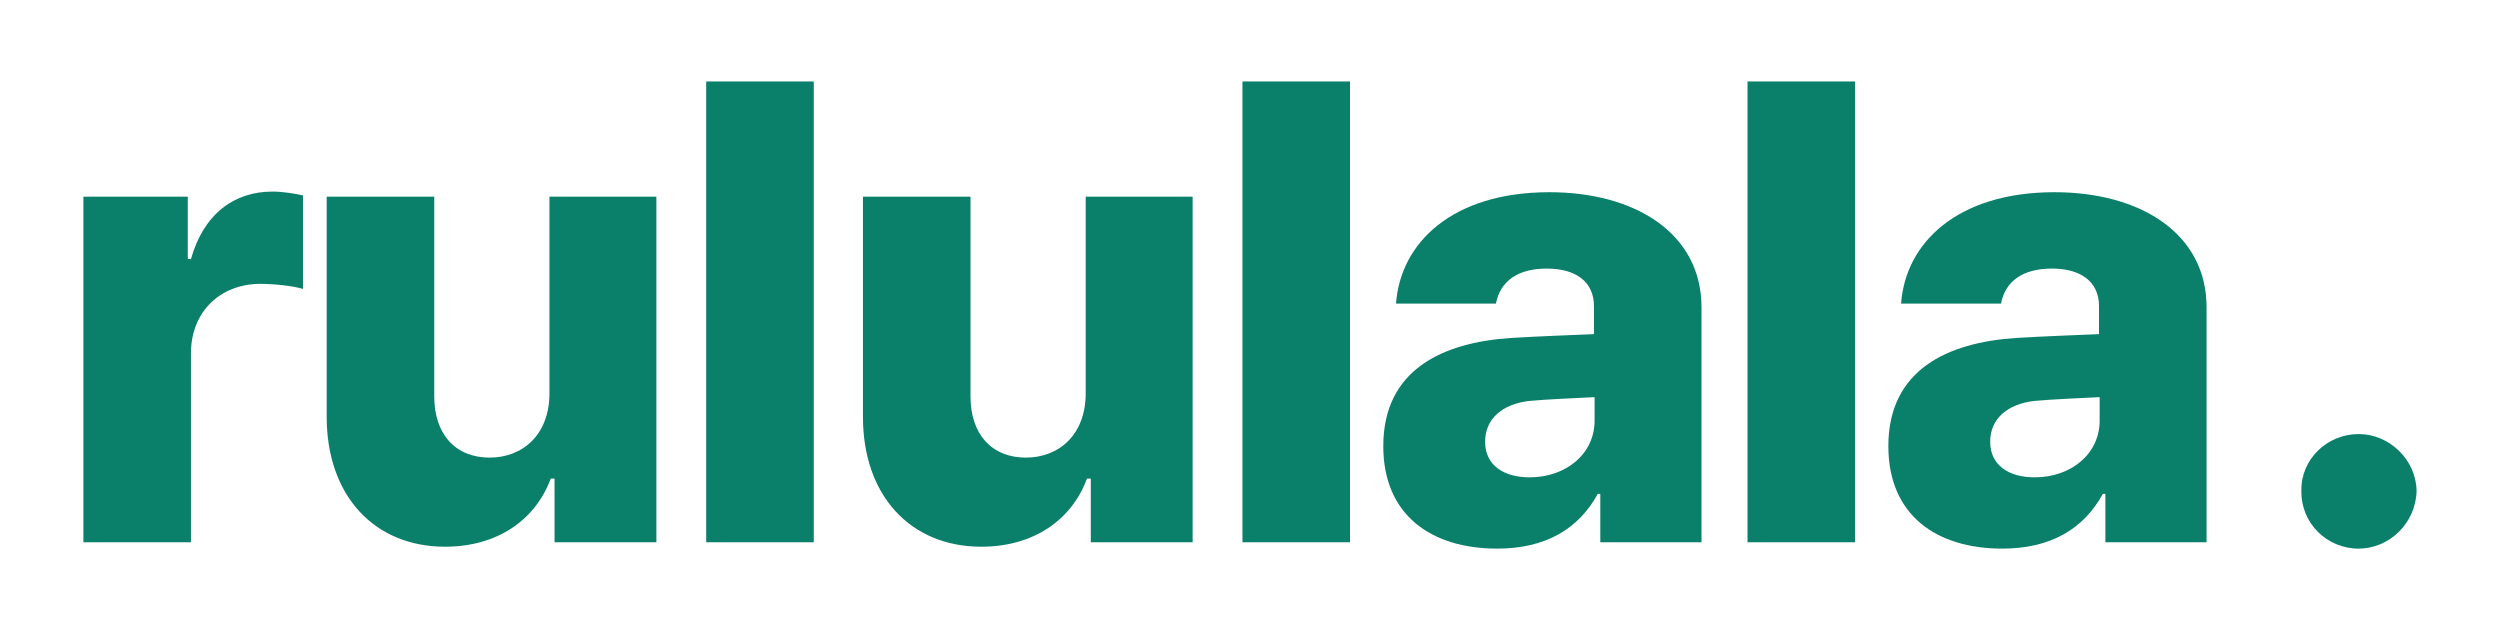
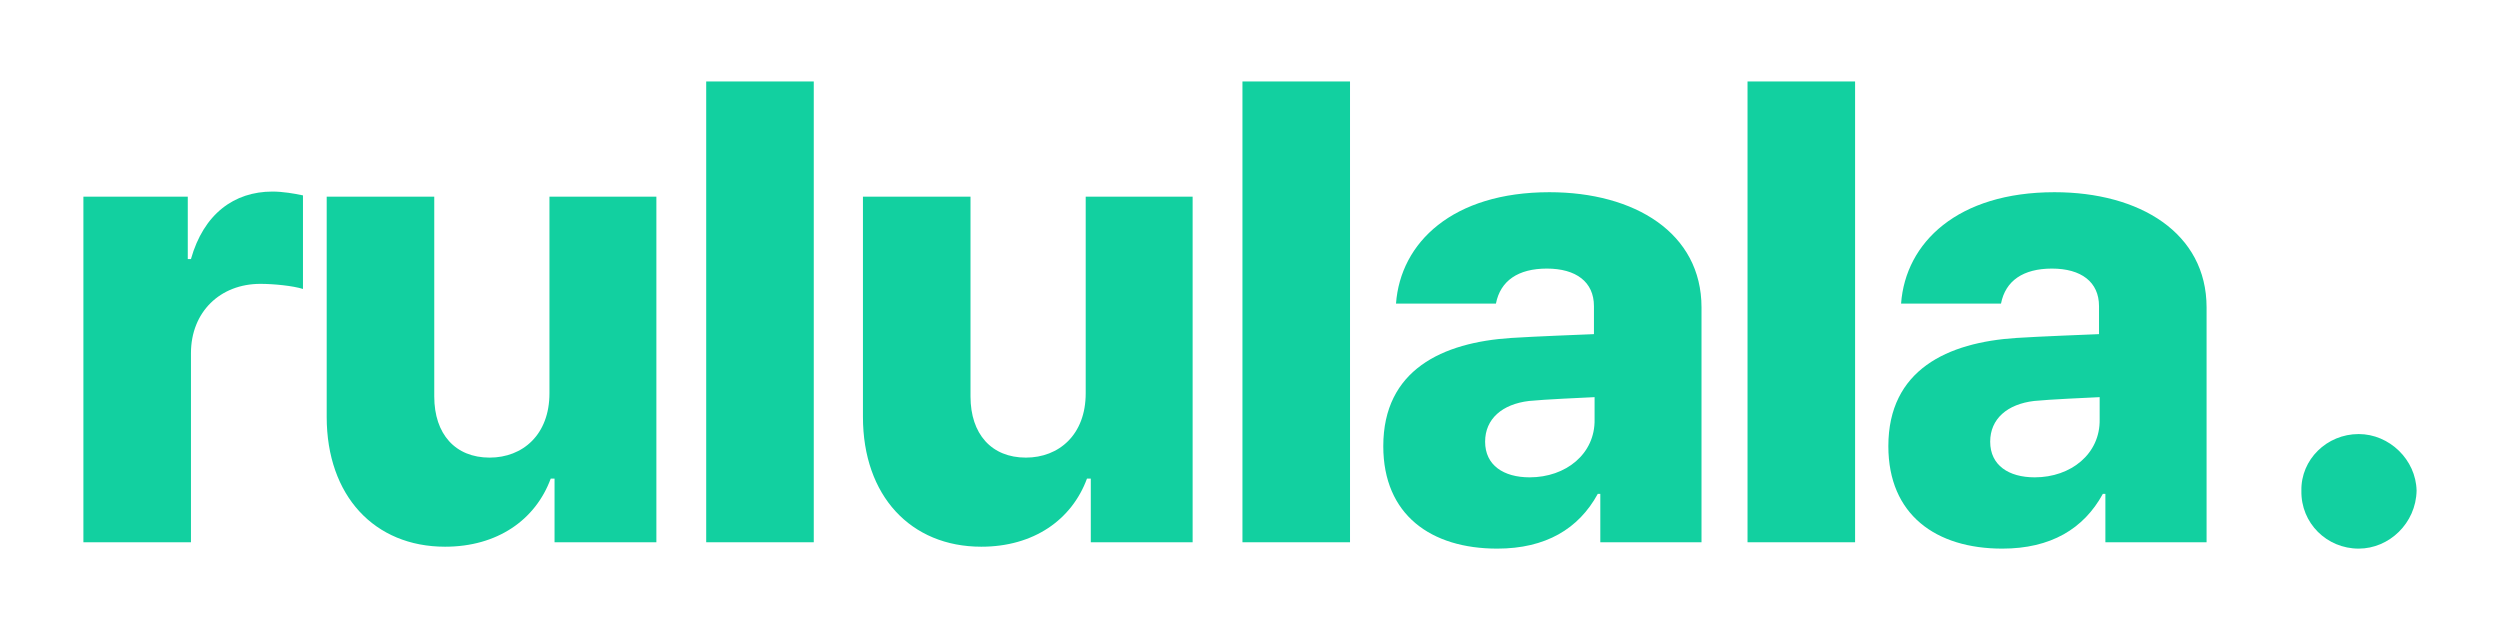
<svg xmlns="http://www.w3.org/2000/svg" width="1226" height="309" viewBox="-23.12 -266.25 1225.60 309.38">
-   <path d="M108 0H446V594C446 724 538 812 664 812C706 812 766 806 798 796V1090C770 1096 734 1102 702 1102C582 1102 486 1032 446 890H436V1086H108Z" fill="#0a7f69" transform="translate(0.00,0) scale(0.15625,-0.15625)" />
-   <path d="M808 468C808 338 724 266 620 266C512 266 446 340 446 458V1086H108V394C108 146 258 -14 480 -14C644 -14 764 70 812 200H824V0H1144V1086H808Z" fill="#0a7f69" transform="translate(119.46,0) scale(0.15625,-0.15625)" />
-   <path d="M446 1448H108V0H446Z" fill="#0a7f69" transform="translate(305.80,0) scale(0.15625,-0.15625)" />
-   <path d="M808 468C808 338 724 266 620 266C512 266 446 340 446 458V1086H108V394C108 146 258 -14 480 -14C644 -14 764 70 812 200H824V0H1144V1086H808Z" fill="#0a7f69" transform="translate(382.76,0) scale(0.15625,-0.15625)" />
-   <path d="M446 1448H108V0H446Z" fill="#0a7f69" transform="translate(569.10,0) scale(0.15625,-0.15625)" />
-   <path d="M58 302C58 86 208 -20 416 -20C568 -20 672 42 732 152H740V0H1058V738C1058 972 848 1100 580 1100C276 1100 112 942 98 750H412C426 822 482 860 572 860C664 860 720 818 720 742V654C674 652 538 647 460 642C244 628 58 542 58 302ZM378 316C378 388 432 434 516 444C566 449 681 454 722 456V386C724 278 632 204 518 204C436 204 378 242 378 316Z" fill="#0a7f69" transform="translate(646.06,0) scale(0.15625,-0.15625)" />
-   <path d="M446 1448H108V0H446Z" fill="#0a7f69" transform="translate(817.09,0) scale(0.15625,-0.15625)" />
-   <path d="M58 302C58 86 208 -20 416 -20C568 -20 672 42 732 152H740V0H1058V738C1058 972 848 1100 580 1100C276 1100 112 942 98 750H412C426 822 482 860 572 860C664 860 720 818 720 742V654C674 652 538 647 460 642C244 628 58 542 58 302ZM378 316C378 388 432 434 516 444C566 449 681 454 722 456V386C724 278 632 204 518 204C436 204 378 242 378 316Z" fill="#0a7f69" transform="translate(894.05,0) scale(0.15625,-0.15625)" />
-   <path d="M298 -20C394 -20 478 60 480 162C478 260 394 340 298 340C198 340 116 260 118 162C116 60 198 -20 298 -20Z" fill="#0a7f69" transform="translate(1087.48,0) scale(0.15625,-0.15625)" />
+   <path d="M108 0H446V594C446 724 538 812 664 812C706 812 766 806 798 796V1090C770 1096 734 1102 702 1102C582 1102 486 1032 446 890H436V1086H108Z" fill="#12d0a0" transform="translate(0.00,0) scale(0.15625,-0.15625)" />
+   <path d="M808 468C808 338 724 266 620 266C512 266 446 340 446 458V1086H108V394C108 146 258 -14 480 -14C644 -14 764 70 812 200H824V0H1144V1086H808Z" fill="#12d0a0" transform="translate(119.46,0) scale(0.15625,-0.15625)" />
+   <path d="M446 1448H108V0H446Z" fill="#12d0a0" transform="translate(305.80,0) scale(0.15625,-0.15625)" />
+   <path d="M808 468C808 338 724 266 620 266C512 266 446 340 446 458V1086H108V394C108 146 258 -14 480 -14C644 -14 764 70 812 200H824V0H1144V1086H808Z" fill="#12d0a0" transform="translate(382.76,0) scale(0.15625,-0.15625)" />
+   <path d="M446 1448H108V0H446Z" fill="#12d0a0" transform="translate(569.10,0) scale(0.15625,-0.15625)" />
+   <path d="M58 302C58 86 208 -20 416 -20C568 -20 672 42 732 152H740V0H1058V738C1058 972 848 1100 580 1100C276 1100 112 942 98 750H412C426 822 482 860 572 860C664 860 720 818 720 742V654C674 652 538 647 460 642C244 628 58 542 58 302ZM378 316C378 388 432 434 516 444C566 449 681 454 722 456V386C724 278 632 204 518 204C436 204 378 242 378 316Z" fill="#12d0a0" transform="translate(646.06,0) scale(0.15625,-0.15625)" />
+   <path d="M446 1448H108V0H446Z" fill="#12d0a0" transform="translate(817.09,0) scale(0.15625,-0.15625)" />
+   <path d="M58 302C58 86 208 -20 416 -20C568 -20 672 42 732 152H740V0H1058V738C1058 972 848 1100 580 1100C276 1100 112 942 98 750H412C426 822 482 860 572 860C664 860 720 818 720 742V654C674 652 538 647 460 642C244 628 58 542 58 302ZM378 316C378 388 432 434 516 444C566 449 681 454 722 456V386C724 278 632 204 518 204C436 204 378 242 378 316Z" fill="#12d0a0" transform="translate(894.05,0) scale(0.15625,-0.15625)" />
+   <path d="M298 -20C394 -20 478 60 480 162C478 260 394 340 298 340C198 340 116 260 118 162C116 60 198 -20 298 -20Z" fill="#12d0a0" transform="translate(1087.48,0) scale(0.15625,-0.15625)" />
</svg>
